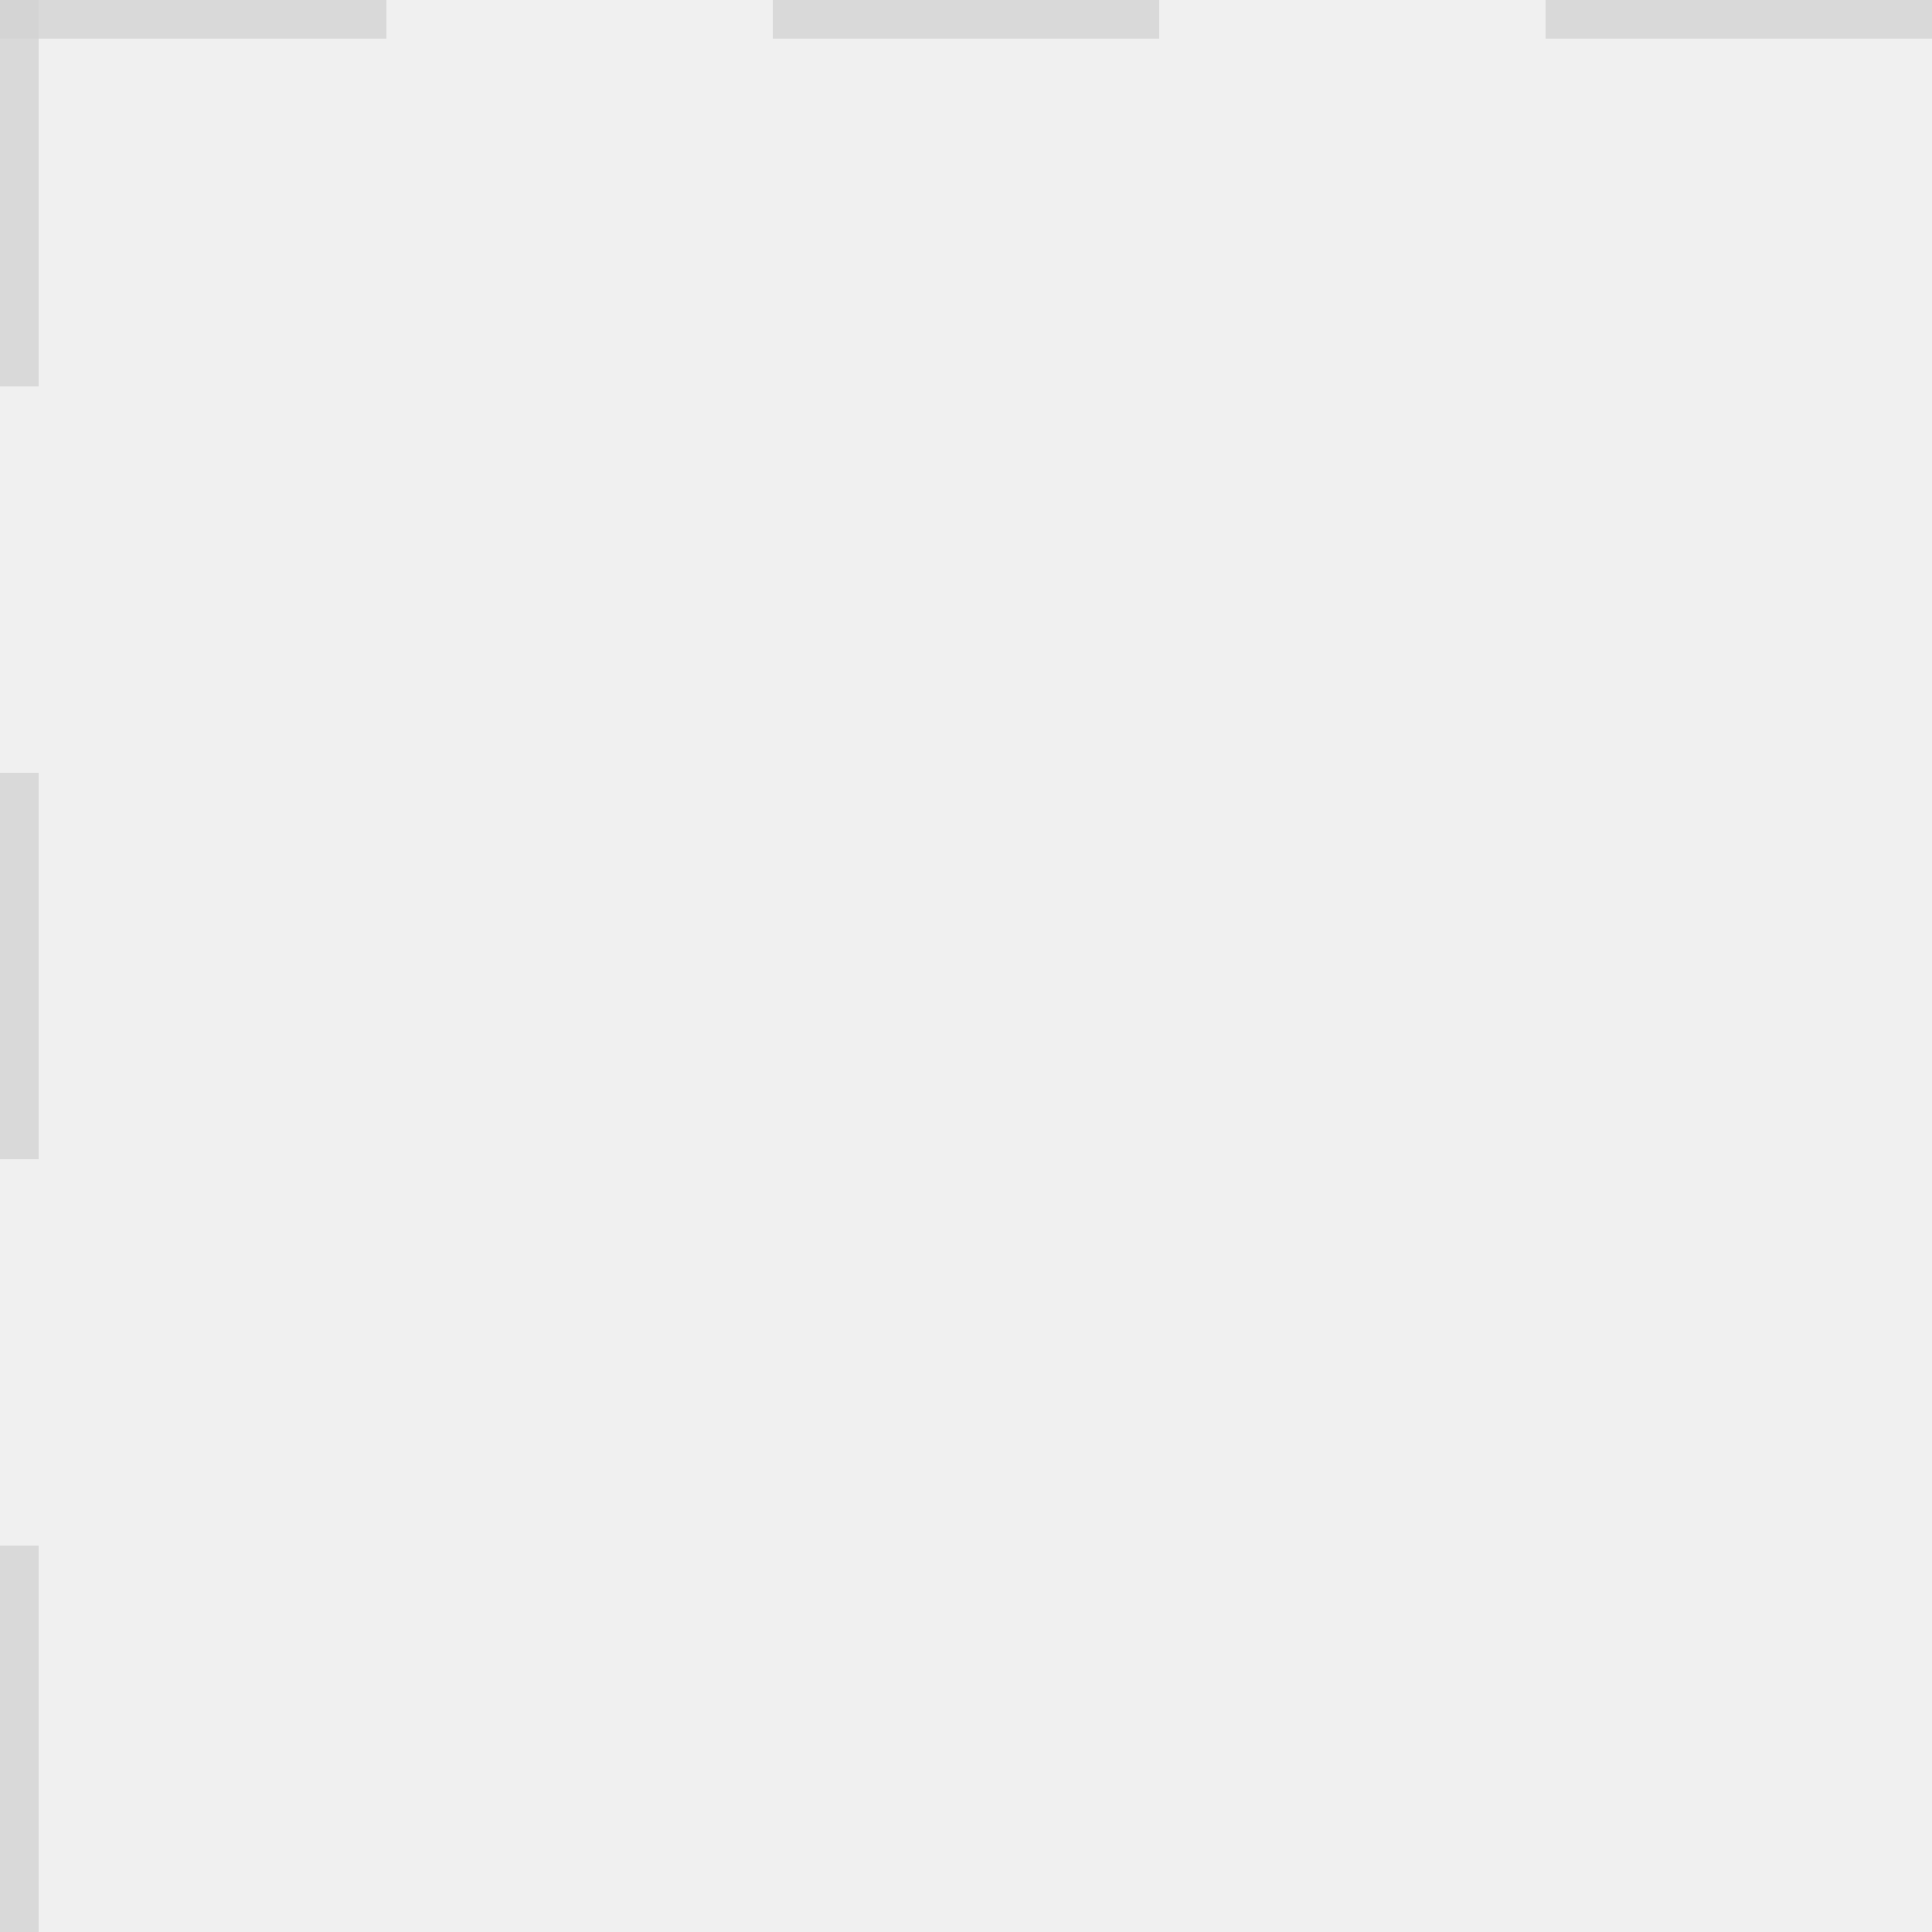
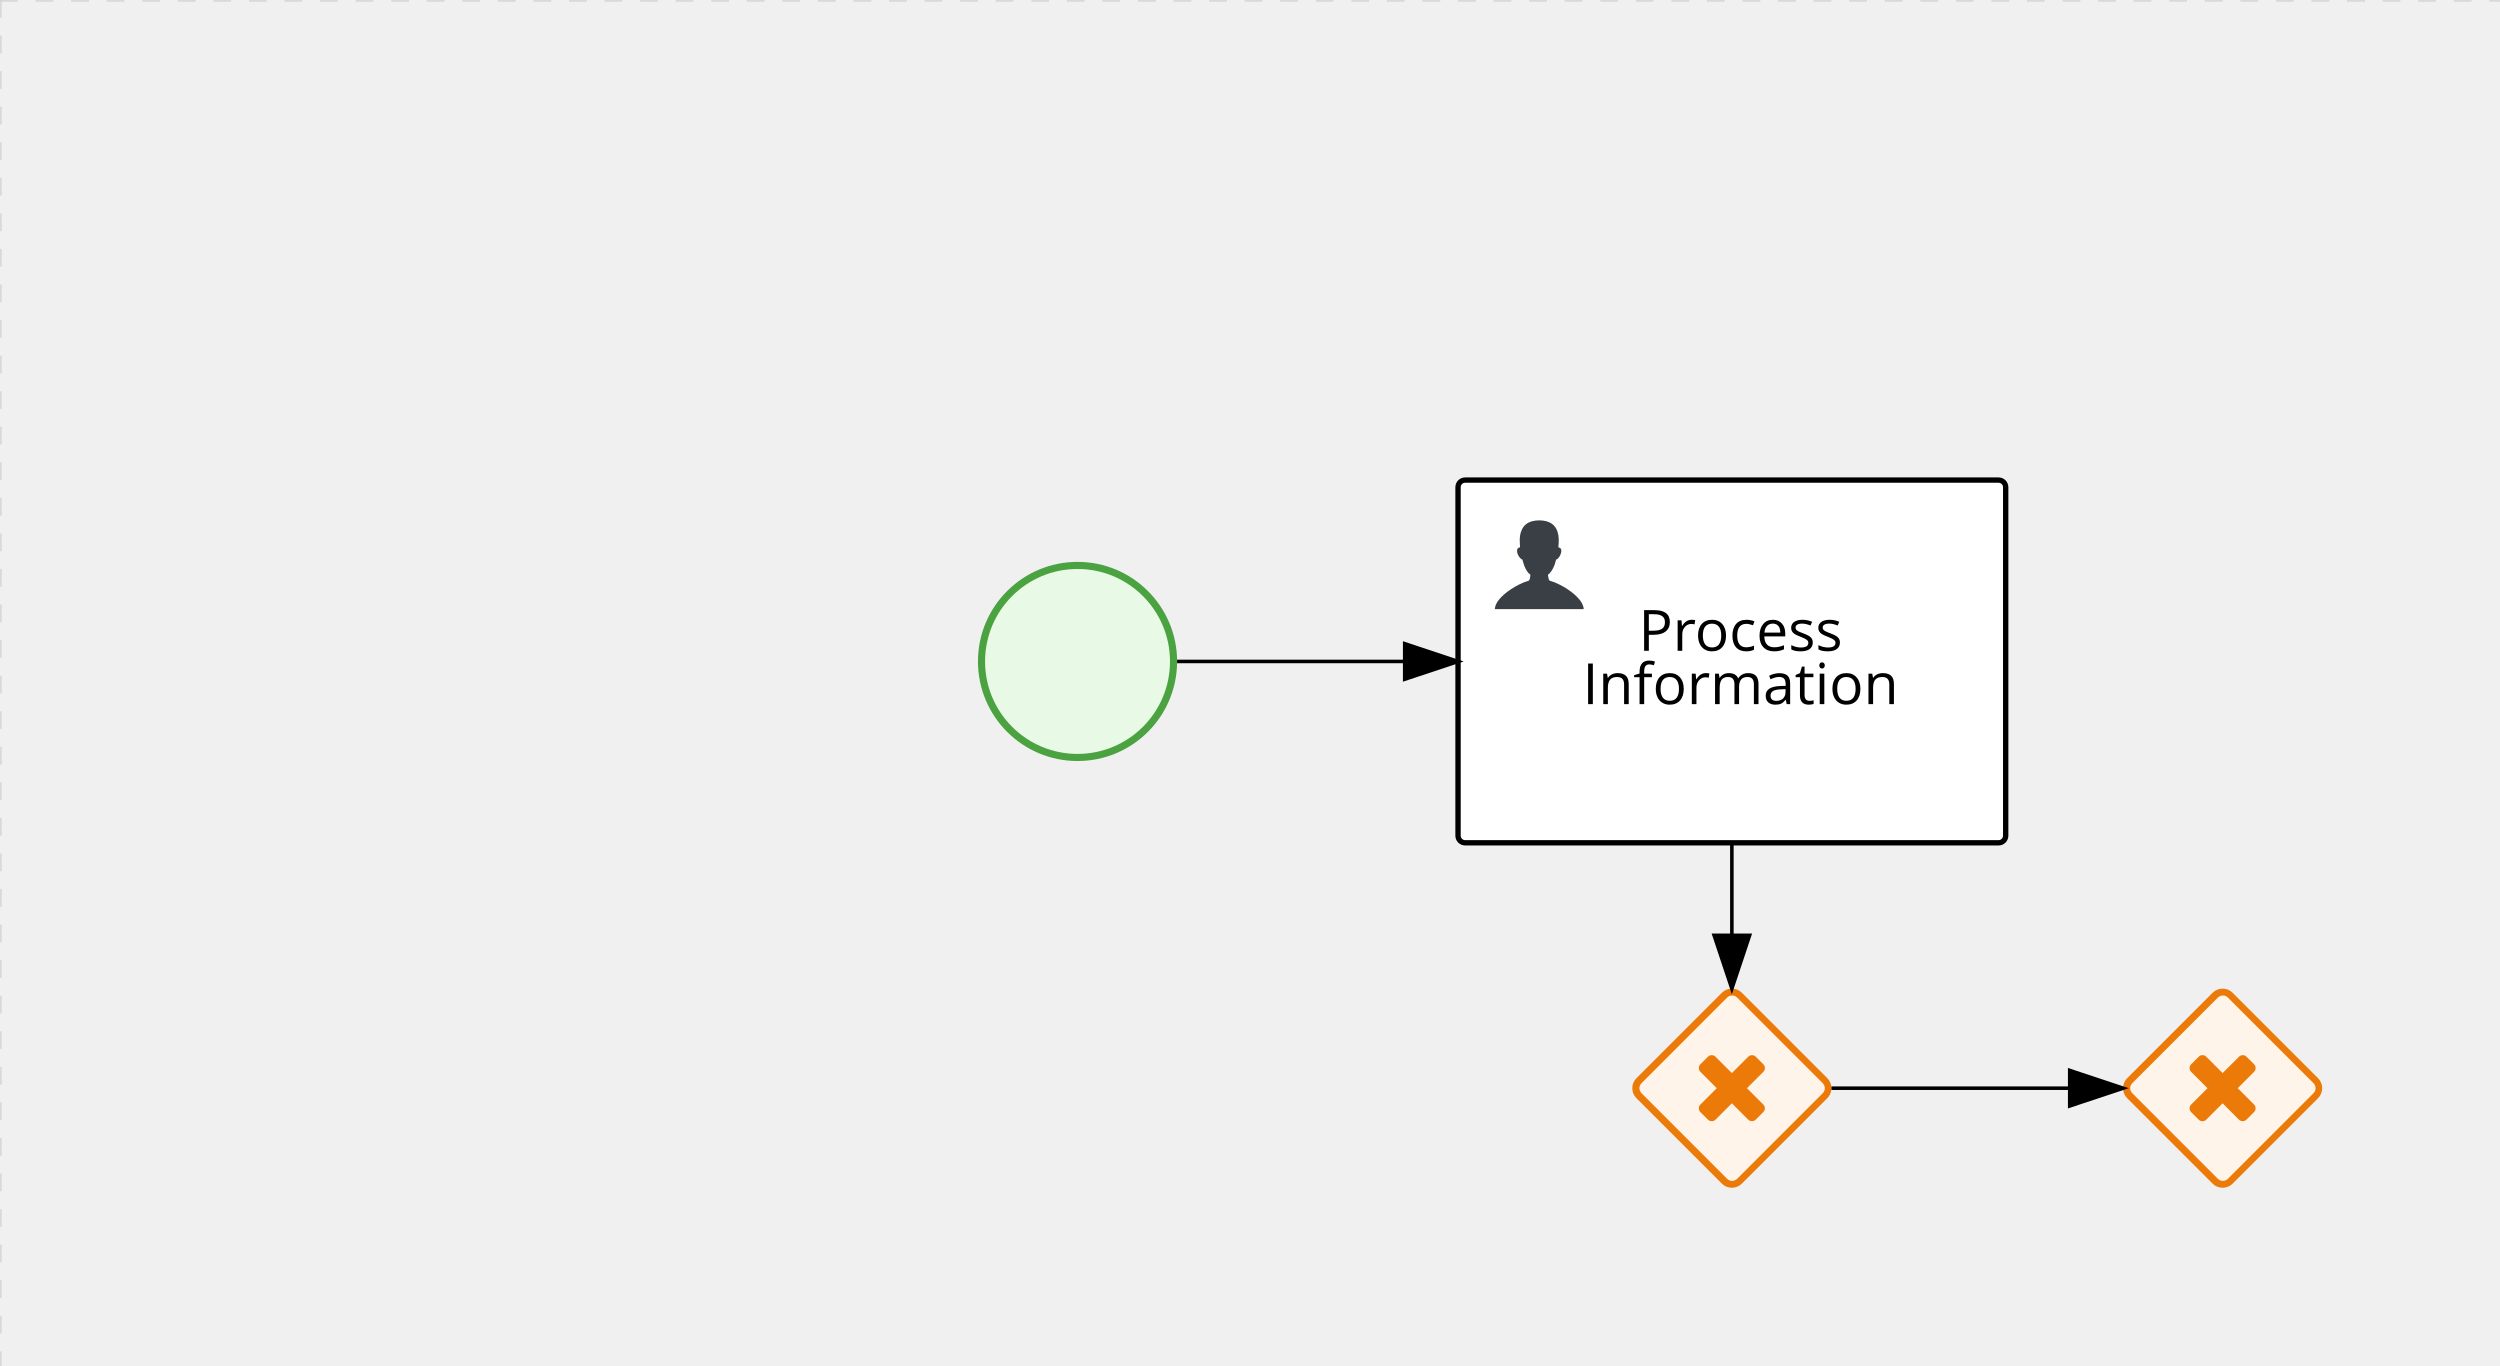
- <svg xmlns="http://www.w3.org/2000/svg" version="1.1" width="25" height="25" viewBox="0 0 25 25">
+ <svg xmlns="http://www.w3.org/2000/svg" version="1.1" width="703" height="384" viewBox="0 0 703 384">
  <defs />
  <g transform="matrix(1,0,0,1,0,0)">
    <g>
      <g>
        <g>
          <path fill="none" stroke="#d3d3d3" paint-order="fill stroke markers" d=" M 0 0 L 1200 0" stroke-miterlimit="10" stroke-opacity="0.8" stroke-dasharray="5" />
        </g>
        <g>
          <path fill="none" stroke="#d3d3d3" paint-order="fill stroke markers" d=" M 0 0 L 0 800" stroke-miterlimit="10" stroke-opacity="0.8" stroke-dasharray="5" />
        </g>
      </g>
+       <g id="_AF096B6E-A994-4A1F-8134-8D690EC30016" bpmn2nodeid="_AF096B6E-A994-4A1F-8134-8D690EC30016" transform="matrix(1,0,0,1,275,158)">
+         <g>
+           <path fill="none" stroke="none" />
+         </g>
+         <g transform="matrix(0.125,0,0,0.125,0,0)">
+           <g transform="matrix(1,0,0,1,0,0)">
+             <path fill="#e8fae6" stroke="none" id="_AF096B6E-A994-4A1F-8134-8D690EC30016?shapeType=BACKGROUND" paint-order="stroke fill markers" d=" M 0 0 M 444 224 C 444 263.9 434.2 300.8 414.4 334.5 C 394.7 368.2 368 394.9 334.4 414.5 C 300.8 434.1 263.9 444 224 444 C 184.1 444 147.2 434.2 113.5 414.4 C 79.8 394.7 53.1 368 33.5 334.4 C 13.9 300.8 4 263.9 4 224 C 4 184.1 13.8 147.2 33.6 113.5 C 53.4 79.8 80.1 53.1 113.6 33.5 C 147.1 13.9 184.1 4 224 4 C 263.9 4 300.8 13.8 334.5 33.6 C 368.2 53.4 394.9 80.1 414.5 113.6 C 434.1 147.1 444 184.1 444 224 Z" />
+           </g>
+           <g>
+             <g transform="matrix(1,0,0,1,0,0)">
+               <g transform="matrix(1,0,0,1,0,0)">
+                 <path fill="rgb(74,162,65)" stroke="none" id="_AF096B6E-A994-4A1F-8134-8D690EC30016?shapeType=BORDER&amp;renderType=FILL" paint-order="stroke fill markers" d=" M 0 0 M 224 0 C 100.3 0 0 100.3 0 224 C 0 347.7 100.3 448 224 448 C 347.7 448 448 347.7 448 224 C 448 100.3 347.7 0 224 0 Z M 0 0 M 224 432 C 109.1 432 16 338.9 16 224 C 16 109.1 109.1 16 224 16 C 338.9 16 432 109.1 432 224 C 432 338.9 338.9 432 224 432 Z" />
+               </g>
+             </g>
+           </g>
+         </g>
+         <g transform="matrix(1,0,0,1,28,61)" />
+       </g>
+       <g transform="matrix(1,0,0,1,275,158)" />
+       <g id="_A4A482D2-E4B4-456F-B1BD-7AD16190D00C" bpmn2nodeid="_A4A482D2-E4B4-456F-B1BD-7AD16190D00C" transform="matrix(1,0,0,1,597,278)">
+         <g>
+           <path fill="none" stroke="none" />
+         </g>
+         <g transform="matrix(0.125,0,0,0.125,0,0)">
+           <g transform="matrix(1,0,0,1,0,0)">
+             <path fill="#fef4ea" stroke="none" id="_A4A482D2-E4B4-456F-B1BD-7AD16190D00C?shapeType=BACKGROUND" paint-order="stroke fill markers" d=" M 0 0 M 224.4 4.3 C 216.4 4.3 208.4 7.3 202.3 13.4 L 13.5 202.2 C 1.3 214.4 1.3 234.2 13.5 246.4 L 202.2 435.1 C 208.3 441.2 216.4 444.2 224.3 444.2 C 232.2 444.2 240.3 441.2 246.4 435.1 L 435.1 246.4 C 447.3 234.2 447.3 214.4 435.1 202.2 L 246.5 13.4 C 240.4 7.3 232.4 4.3 224.4 4.3 L 224.4 4.3 Z" />
+           </g>
+           <g>
+             <g transform="matrix(1,0,0,1,0,0)">
+               <g transform="matrix(1,0,0,1,0,0)">
+                 <path fill="rgb(236,122,8)" stroke="none" id="_A4A482D2-E4B4-456F-B1BD-7AD16190D00C?shapeType=BORDER&amp;renderType=FILL" paint-order="stroke fill markers" d=" M 0 0 M 20.8 212.7 L 213.3 20.2 C 219.6 13.9 229.7 13.9 235.9 20.2 L 428.4 212.7 C 434.7 219 434.7 229.1 428.4 235.3 L 235.9 427.8 C 229.6 434.1 219.5 434.1 213.3 427.8 L 20.8 235.3 C 14.5 229.1 14.5 218.9 20.8 212.7 L 20.8 212.7 Z M 0 0 M 0 224 C 0 232.1 3.1 240.3 9.3 246.5 L 201.5 438.7 C 213.9 451.1 234.1 451.1 246.5 438.7 L 438.7 246.5 C 444.9 240.3 448 232.1 448 224 C 448 215.9 444.9 207.7 438.7 201.5 L 246.5 9.3 C 234.1 -3.1 213.9 -3.1 201.5 9.3 L 9.3 201.5 C 3.1 207.7 0 215.9 0 224 L 0 224 Z" />
+               </g>
+             </g>
+           </g>
+           <g>
+             <g transform="matrix(1,0,0,1,0,0)">
+               <g transform="matrix(1,0,0,1,0,0)">
+                 <path fill="#ec7a08" stroke="none" id="_A4A482D2-E4B4-456F-B1BD-7AD16190D00Cundefined" paint-order="stroke fill markers" d=" M 0 0 M 298.2 269.2 C 298.2 272.6 297.1 275.3 294.7 277.7 L 277.7 294.7 C 275.3 297.1 272.6 298.2 269.2 298.2 C 265.8 298.2 263.1 297.1 260.7 294.7 L 224 258 L 187.2 294.8 C 184.8 297.2 182.1 298.3 178.7 298.3 C 175.3 298.3 172.6 297.2 170.2 294.8 L 153.2 277.8 C 150.8 275.4 149.7 272.7 149.7 269.3 C 149.7 265.9 150.8 263.2 153.2 260.8 L 190 224 L 153.2 187.2 C 150.8 184.8 149.7 182 149.7 178.7 C 149.7 175.3 150.8 172.5 153.2 170.2 L 170.2 153.2 C 172.6 150.8 175.3 149.7 178.7 149.7 C 182.1 149.7 184.8 150.8 187.2 153.2 L 224 190 L 260.8 153.2 C 263.2 150.8 265.9 149.7 269.3 149.7 C 272.7 149.7 275.4 150.8 277.8 153.2 L 294.8 170.2 C 297.2 172.5 298.3 175.3 298.3 178.7 C 298.3 182 297.2 184.8 294.8 187.2 L 258 224 L 294.8 260.8 C 297.1 263.1 298.2 265.9 298.2 269.2 Z" />
+               </g>
+             </g>
+           </g>
+         </g>
+         <g transform="matrix(1,0,0,1,28,61)" />
+       </g>
+       <g transform="matrix(1,0,0,1,597,278)" />
+       <g id="_C697A44F-6424-4CEA-8772-2AB46396F502" bpmn2nodeid="_C697A44F-6424-4CEA-8772-2AB46396F502" transform="matrix(1,0,0,1,459,278)">
+         <g>
+           <path fill="none" stroke="none" />
+         </g>
+         <g transform="matrix(0.125,0,0,0.125,0,0)">
+           <g transform="matrix(1,0,0,1,0,0)">
+             <path fill="#fef4ea" stroke="none" id="_C697A44F-6424-4CEA-8772-2AB46396F502?shapeType=BACKGROUND" paint-order="stroke fill markers" d=" M 0 0 M 224.4 4.3 C 216.4 4.3 208.4 7.3 202.3 13.4 L 13.5 202.2 C 1.3 214.4 1.3 234.2 13.5 246.4 L 202.2 435.1 C 208.3 441.2 216.4 444.2 224.3 444.2 C 232.2 444.2 240.3 441.2 246.4 435.1 L 435.1 246.4 C 447.3 234.2 447.3 214.4 435.1 202.2 L 246.5 13.4 C 240.4 7.3 232.4 4.3 224.4 4.3 L 224.4 4.3 Z" />
+           </g>
+           <g>
+             <g transform="matrix(1,0,0,1,0,0)">
+               <g transform="matrix(1,0,0,1,0,0)">
+                 <path fill="rgb(236,122,8)" stroke="none" id="_C697A44F-6424-4CEA-8772-2AB46396F502?shapeType=BORDER&amp;renderType=FILL" paint-order="stroke fill markers" d=" M 0 0 M 20.8 212.7 L 213.3 20.2 C 219.6 13.9 229.7 13.9 235.9 20.2 L 428.4 212.7 C 434.7 219 434.7 229.1 428.4 235.3 L 235.9 427.8 C 229.6 434.1 219.5 434.1 213.3 427.8 L 20.8 235.3 C 14.5 229.1 14.5 218.9 20.8 212.7 L 20.8 212.7 Z M 0 0 M 0 224 C 0 232.1 3.1 240.3 9.3 246.5 L 201.5 438.7 C 213.9 451.1 234.1 451.1 246.5 438.7 L 438.7 246.5 C 444.9 240.3 448 232.1 448 224 C 448 215.9 444.9 207.7 438.7 201.5 L 246.5 9.3 C 234.1 -3.1 213.9 -3.1 201.5 9.3 L 9.3 201.5 C 3.1 207.7 0 215.9 0 224 L 0 224 Z" />
+               </g>
+             </g>
+           </g>
+           <g>
+             <g transform="matrix(1,0,0,1,0,0)">
+               <g transform="matrix(1,0,0,1,0,0)">
+                 <path fill="#ec7a08" stroke="none" id="_C697A44F-6424-4CEA-8772-2AB46396F502undefined" paint-order="stroke fill markers" d=" M 0 0 M 298.2 269.2 C 298.2 272.6 297.1 275.3 294.7 277.7 L 277.7 294.7 C 275.3 297.1 272.6 298.2 269.2 298.2 C 265.8 298.2 263.1 297.1 260.7 294.7 L 224 258 L 187.2 294.8 C 184.8 297.2 182.1 298.3 178.7 298.3 C 175.3 298.3 172.6 297.2 170.2 294.8 L 153.2 277.8 C 150.8 275.4 149.7 272.7 149.7 269.3 C 149.7 265.9 150.8 263.2 153.2 260.8 L 190 224 L 153.2 187.2 C 150.8 184.8 149.7 182 149.7 178.7 C 149.7 175.3 150.8 172.5 153.2 170.2 L 170.2 153.2 C 172.6 150.8 175.3 149.7 178.7 149.7 C 182.1 149.7 184.8 150.8 187.2 153.2 L 224 190 L 260.8 153.2 C 263.2 150.8 265.9 149.7 269.3 149.7 C 272.7 149.7 275.4 150.8 277.8 153.2 L 294.8 170.2 C 297.2 172.5 298.3 175.3 298.3 178.7 C 298.3 182 297.2 184.8 294.8 187.2 L 258 224 L 294.8 260.8 C 297.1 263.1 298.2 265.9 298.2 269.2 Z" />
+               </g>
+             </g>
+           </g>
+         </g>
+         <g transform="matrix(1,0,0,1,28,61)" />
+       </g>
+       <g transform="matrix(1,0,0,1,459,278)" />
+       <g id="_6A83748C-6A15-4E80-91A8-2E13A8A8A170" bpmn2nodeid="_6A83748C-6A15-4E80-91A8-2E13A8A8A170">
+         <g>
+           <path fill="none" stroke="rgb(0,0,0)" paint-order="fill stroke markers" d=" M 515 306 L 582 306" stroke-miterlimit="10" stroke-dasharray="" />
+         </g>
+         <g transform="matrix(1,0,0,1,515,306)" />
+         <g transform="matrix(6.123233995736766e-17,1,-1,6.123233995736766e-17,597,301)">
+           <path fill="rgb(0,0,0)" stroke="rgb(0,0,0)" paint-order="fill stroke markers" d=" M 10 15 L 0 15 L 5 0 Z" stroke-miterlimit="10" stroke-dasharray="" />
+         </g>
+         <g transform="matrix(1,0,0,1,515,296)" />
+       </g>
+       <g id="_1A198205-29FE-4733-BAEF-EAE570B8D09D" bpmn2nodeid="_1A198205-29FE-4733-BAEF-EAE570B8D09D" transform="matrix(1,0,0,1,410,135)">
+         <g>
+           <path fill="none" stroke="none" />
+         </g>
+         <g transform="matrix(1,0,0,1,0,0)">
+           <path fill="#ffffff" stroke="none" id="_1A198205-29FE-4733-BAEF-EAE570B8D09D?shapeType=BACKGROUND" paint-order="stroke fill markers" d=" M 2 0 L 152 0 L 152 0 A 2 2 0 0 1 154 2 L 154 100 L 154 100 A 2 2 0 0 1 152 102 L 2 102 L 2 102 A 2 2 0 0 1 0 100 L 0 2 L 0 2 A 2 2 0 0 1 2 0 Z" />
+         </g>
+         <g transform="matrix(1,0,0,1,0,0)">
+           <path fill="none" stroke="#000000" id="_1A198205-29FE-4733-BAEF-EAE570B8D09D?shapeType=BORDER&amp;renderType=STROKE" paint-order="fill stroke markers" d=" M 2 0 L 152 0 L 152 0 A 2 2 0 0 1 154 2 L 154 100 L 154 100 A 2 2 0 0 1 152 102 L 2 102 L 2 102 A 2 2 0 0 1 0 100 L 0 2 L 0 2 A 2 2 0 0 1 2 0 Z" stroke-miterlimit="10" stroke-width="1.5" stroke-dasharray="" />
+         </g>
+         <g>
+           <g transform="matrix(0.06,0,0,0.06,9.4,9.4)">
+             <g transform="matrix(1,0,0,1,0,0)">
+               <path fill="#393f44" stroke="none" id="_1A198205-29FE-4733-BAEF-EAE570B8D09Dundefined" paint-order="stroke fill markers" d=" M 0 0 M 16 445.21 C 16 440.869 18.784 431.129 22.001 424.217 C 35.768 394.64 77.283 359.28 129 333.084 C 144.516 325.224 157.347 319.964 167.807 317.174 C 171.932 316.074 175.729 314.414 176.525 313.363 C 178.894 310.234 180.914 302.908 181.727 294.5 L 182.5 286.5 L 178.507 283.455 C 166.303 274.146 154.284 251.678 148.04 226.5 C 145.611 216.707 145.056 215.462 142.984 215.158 C 141.703 214.97 138.083 212.243 134.939 209.099 C 123.233 197.393 116.891 177.376 121.44 166.49 C 123.002 162.751 128.155 159.01 131.75 159.004 C 134.448 159 134.471 158.603 132.914 138.788 C 130.927 113.496 134.279 92.265 143.132 74.076 C 152.232 55.38 167.569 42.882 189.049 36.66 C 210.203 30.532 237.797 30.532 258.951 36.66 C 300.042 48.563 318.958 83.806 314.955 141 C 314.32 150.075 313.624 157.788 313.409 158.14 C 313.194 158.493 314.575 159.073 316.479 159.43 C 328.929 161.766 330.986 177.018 321.496 196.621 C 316.903 206.109 309.357 214.508 304.817 215.185 C 303.023 215.453 302.293 217.146 299.943 226.5 C 296.659 239.567 294.474 245.305 287.948 257.995 C 282.491 268.606 273.035 281.109 268.108 284.229 L 264.871 286.278 L 265.518 292.889 C 266.345 301.33 268.639 309.871 270.877 312.837 C 272.067 314.415 275.002 315.79 280.063 317.139 C 291.069 320.075 303.617 325.274 321 334.102 C 369.815 358.891 410.848 393.758 425.032 422.5 C 429.07 430.682 432 440.232 432 445.21 L 432 448 L 224 448 L 16 448 L 16 445.21 Z" />
+             </g>
+           </g>
+         </g>
+         <g transform="matrix(1,0,0,1,4.04,13.68)">
+           <g transform="matrix(0.04,0,0,0.04,63.36,69.12)">
+             <g transform="matrix(1,0,0,1,0,0)">
+               <path fill="none" stroke="none" />
+             </g>
+             <g transform="matrix(1,0,0,1,0,0)">
+               <path fill="none" stroke="none" />
+             </g>
+           </g>
+         </g>
+         <g transform="matrix(1,0,0,1,35,36)">
+           <text fill="#000000" stroke="none" font-family="Open Sans" font-size="12pt" font-style="normal" font-weight="normal" text-decoration="normal" x="44.43" y="12" text-anchor="middle" dominant-baseline="alphabetic">   Process     </text>
+           <text fill="#000000" stroke="none" font-family="Open Sans" font-size="12pt" font-style="normal" font-weight="normal" text-decoration="normal" x="44.43" y="27" text-anchor="middle" dominant-baseline="alphabetic">Information</text>
+         </g>
+       </g>
+       <g id="_9AF94D15-B3BC-4A1F-B562-1431CB1ECBCA" bpmn2nodeid="_9AF94D15-B3BC-4A1F-B562-1431CB1ECBCA">
+         <g>
+           <path fill="none" stroke="rgb(0,0,0)" paint-order="fill stroke markers" d=" M 487 237 L 487 263" stroke-miterlimit="10" stroke-dasharray="" />
+         </g>
+         <g transform="matrix(1,0,0,1,487,237)" />
+         <g transform="matrix(-1,1.2246467991473532e-16,-1.2246467991473532e-16,-1,492,278)">
+           <path fill="rgb(0,0,0)" stroke="rgb(0,0,0)" paint-order="fill stroke markers" d=" M 10 15 L 0 15 L 5 0 Z" stroke-miterlimit="10" stroke-dasharray="" />
+         </g>
+         <g transform="matrix(1,0,0,1,497,257.5)" />
+       </g>
+       <g id="_A031D642-50B7-43C7-A5B2-617DB470F061" bpmn2nodeid="_A031D642-50B7-43C7-A5B2-617DB470F061">
+         <g>
+           <path fill="none" stroke="#000000" paint-order="fill stroke markers" d=" M 331 186 L 395 186" stroke-miterlimit="10" stroke-dasharray="" />
+         </g>
+         <g transform="matrix(1,0,0,1,331,186)" />
+         <g transform="matrix(6.123233995736766e-17,1,-1,6.123233995736766e-17,410,181)">
+           <path fill="#000000" stroke="#000000" paint-order="fill stroke markers" d=" M 10 15 L 0 15 L 5 0 Z" stroke-miterlimit="10" stroke-dasharray="" />
+         </g>
+         <g transform="matrix(1,0,0,1,331,176)" />
+       </g>
+       <g transform="matrix(1,0,0,1,410,135)" />
    </g>
  </g>
</svg>
